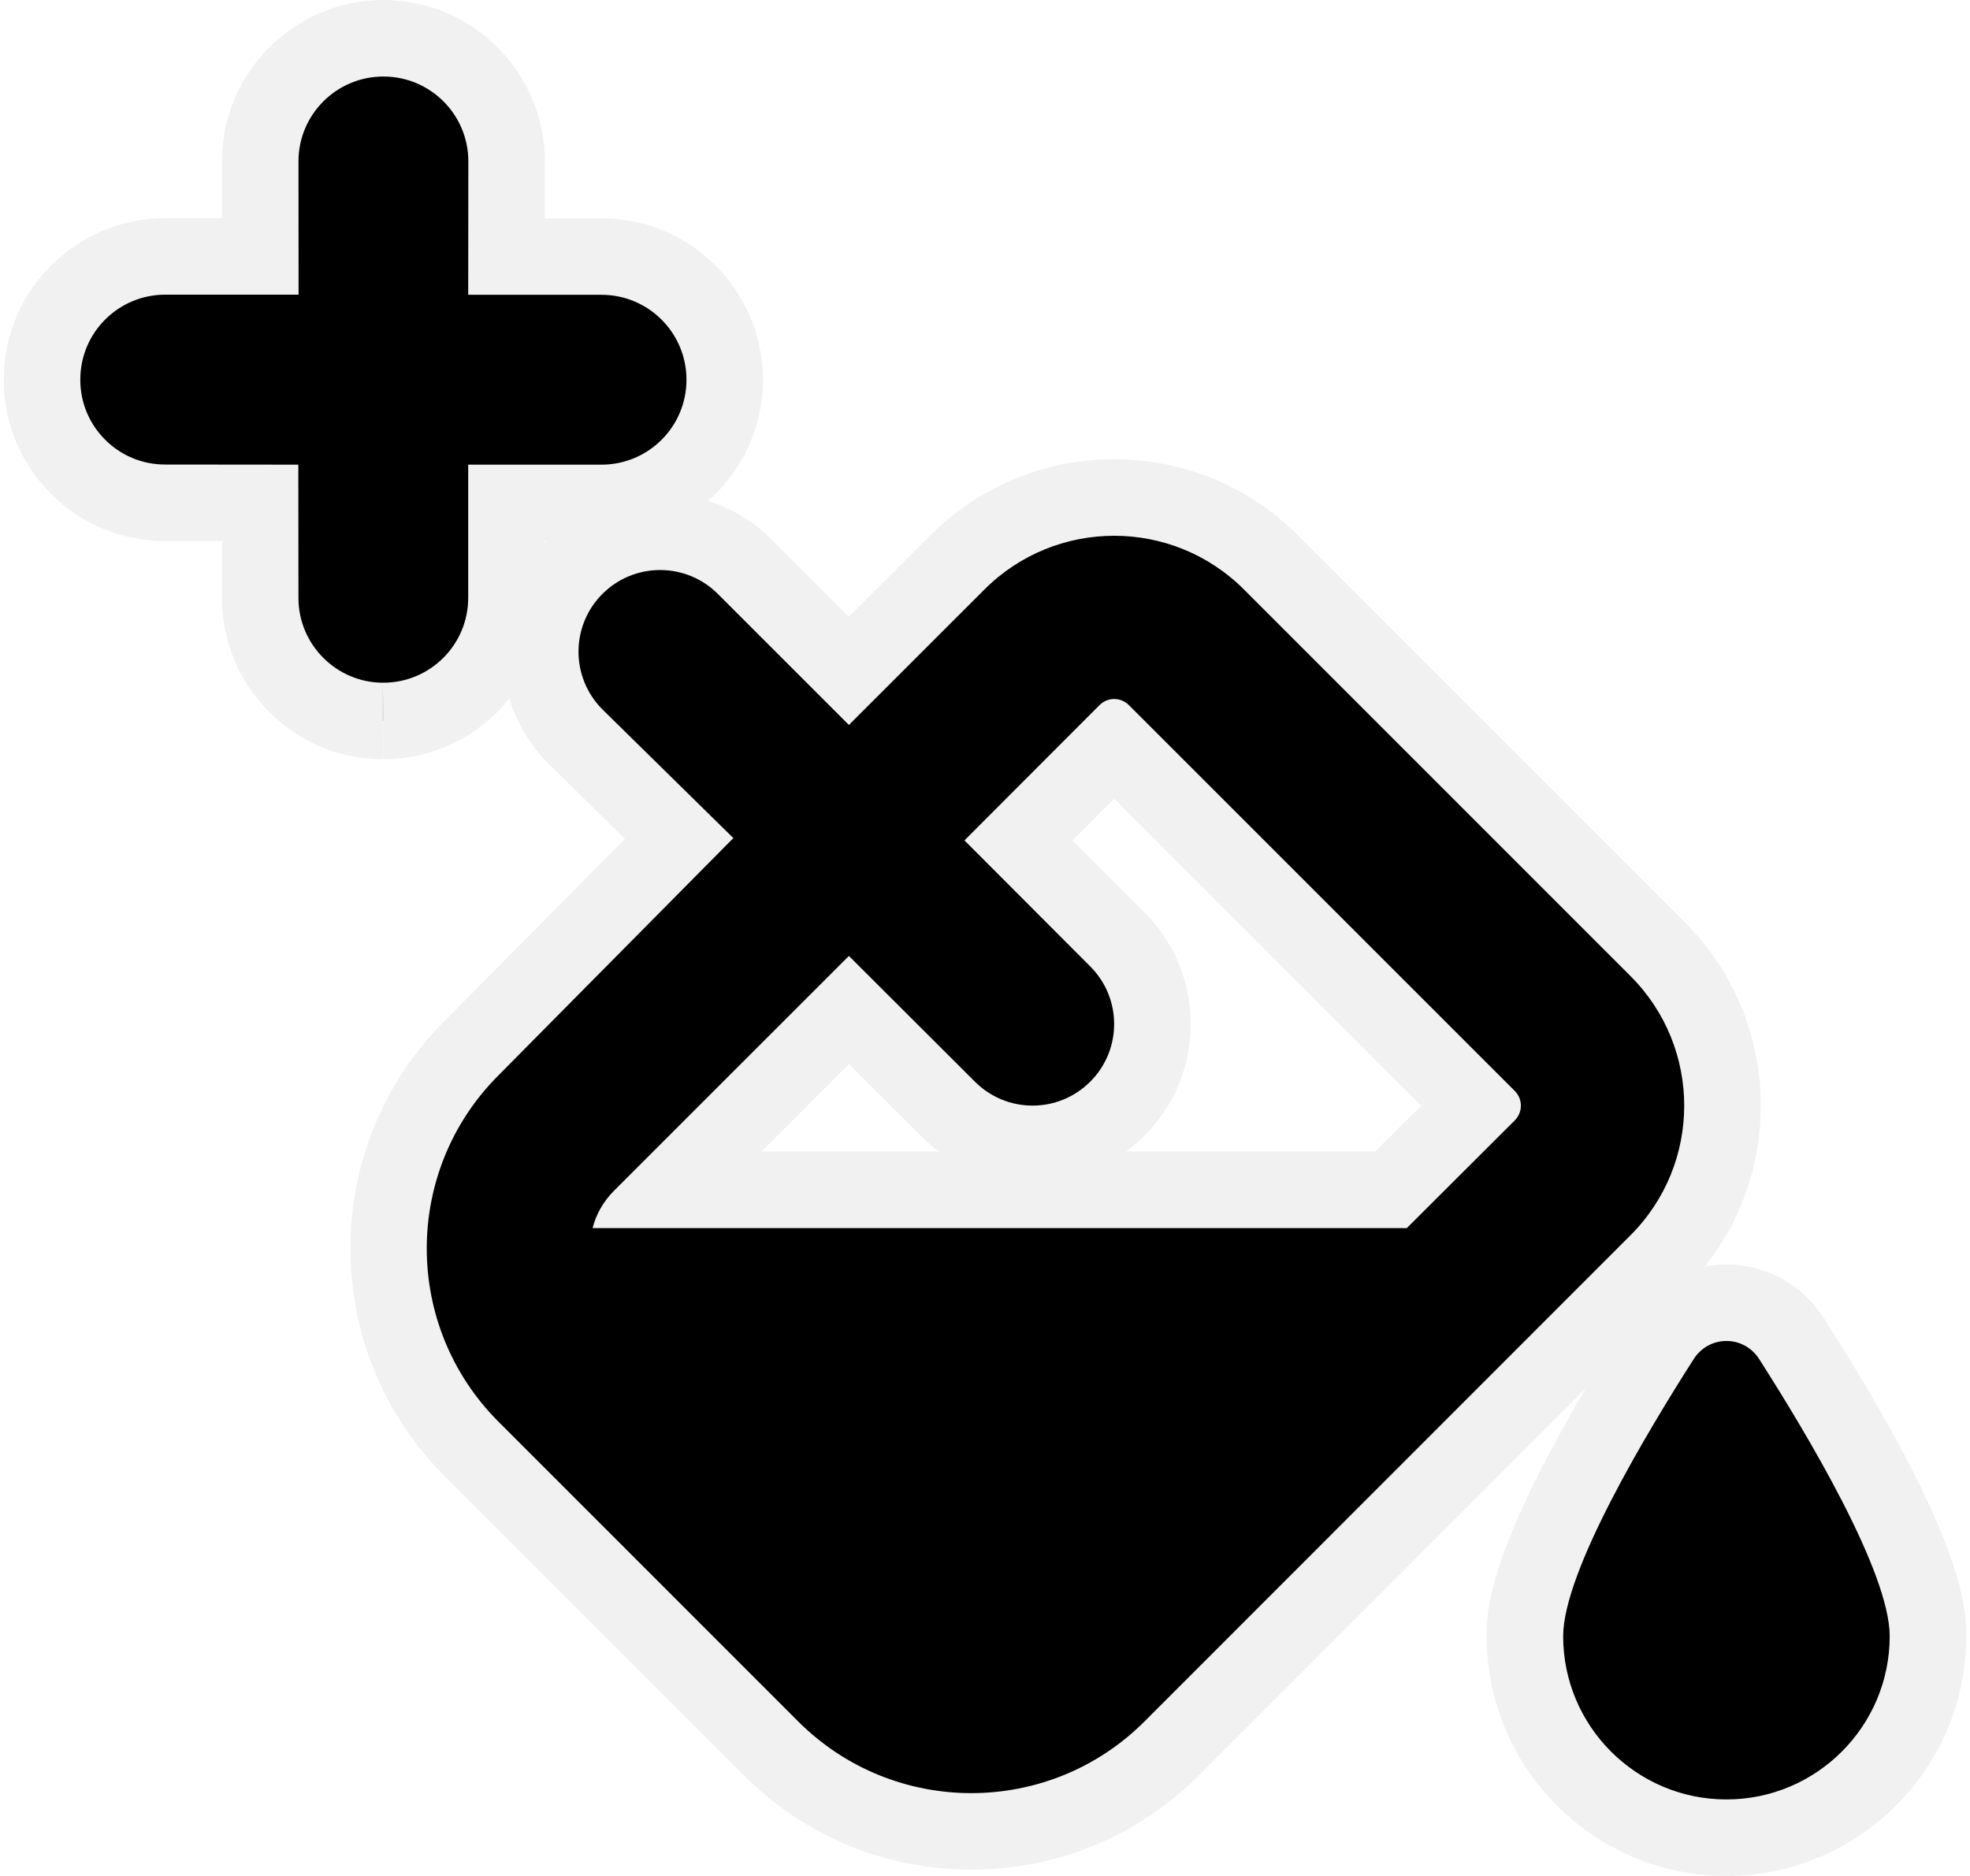
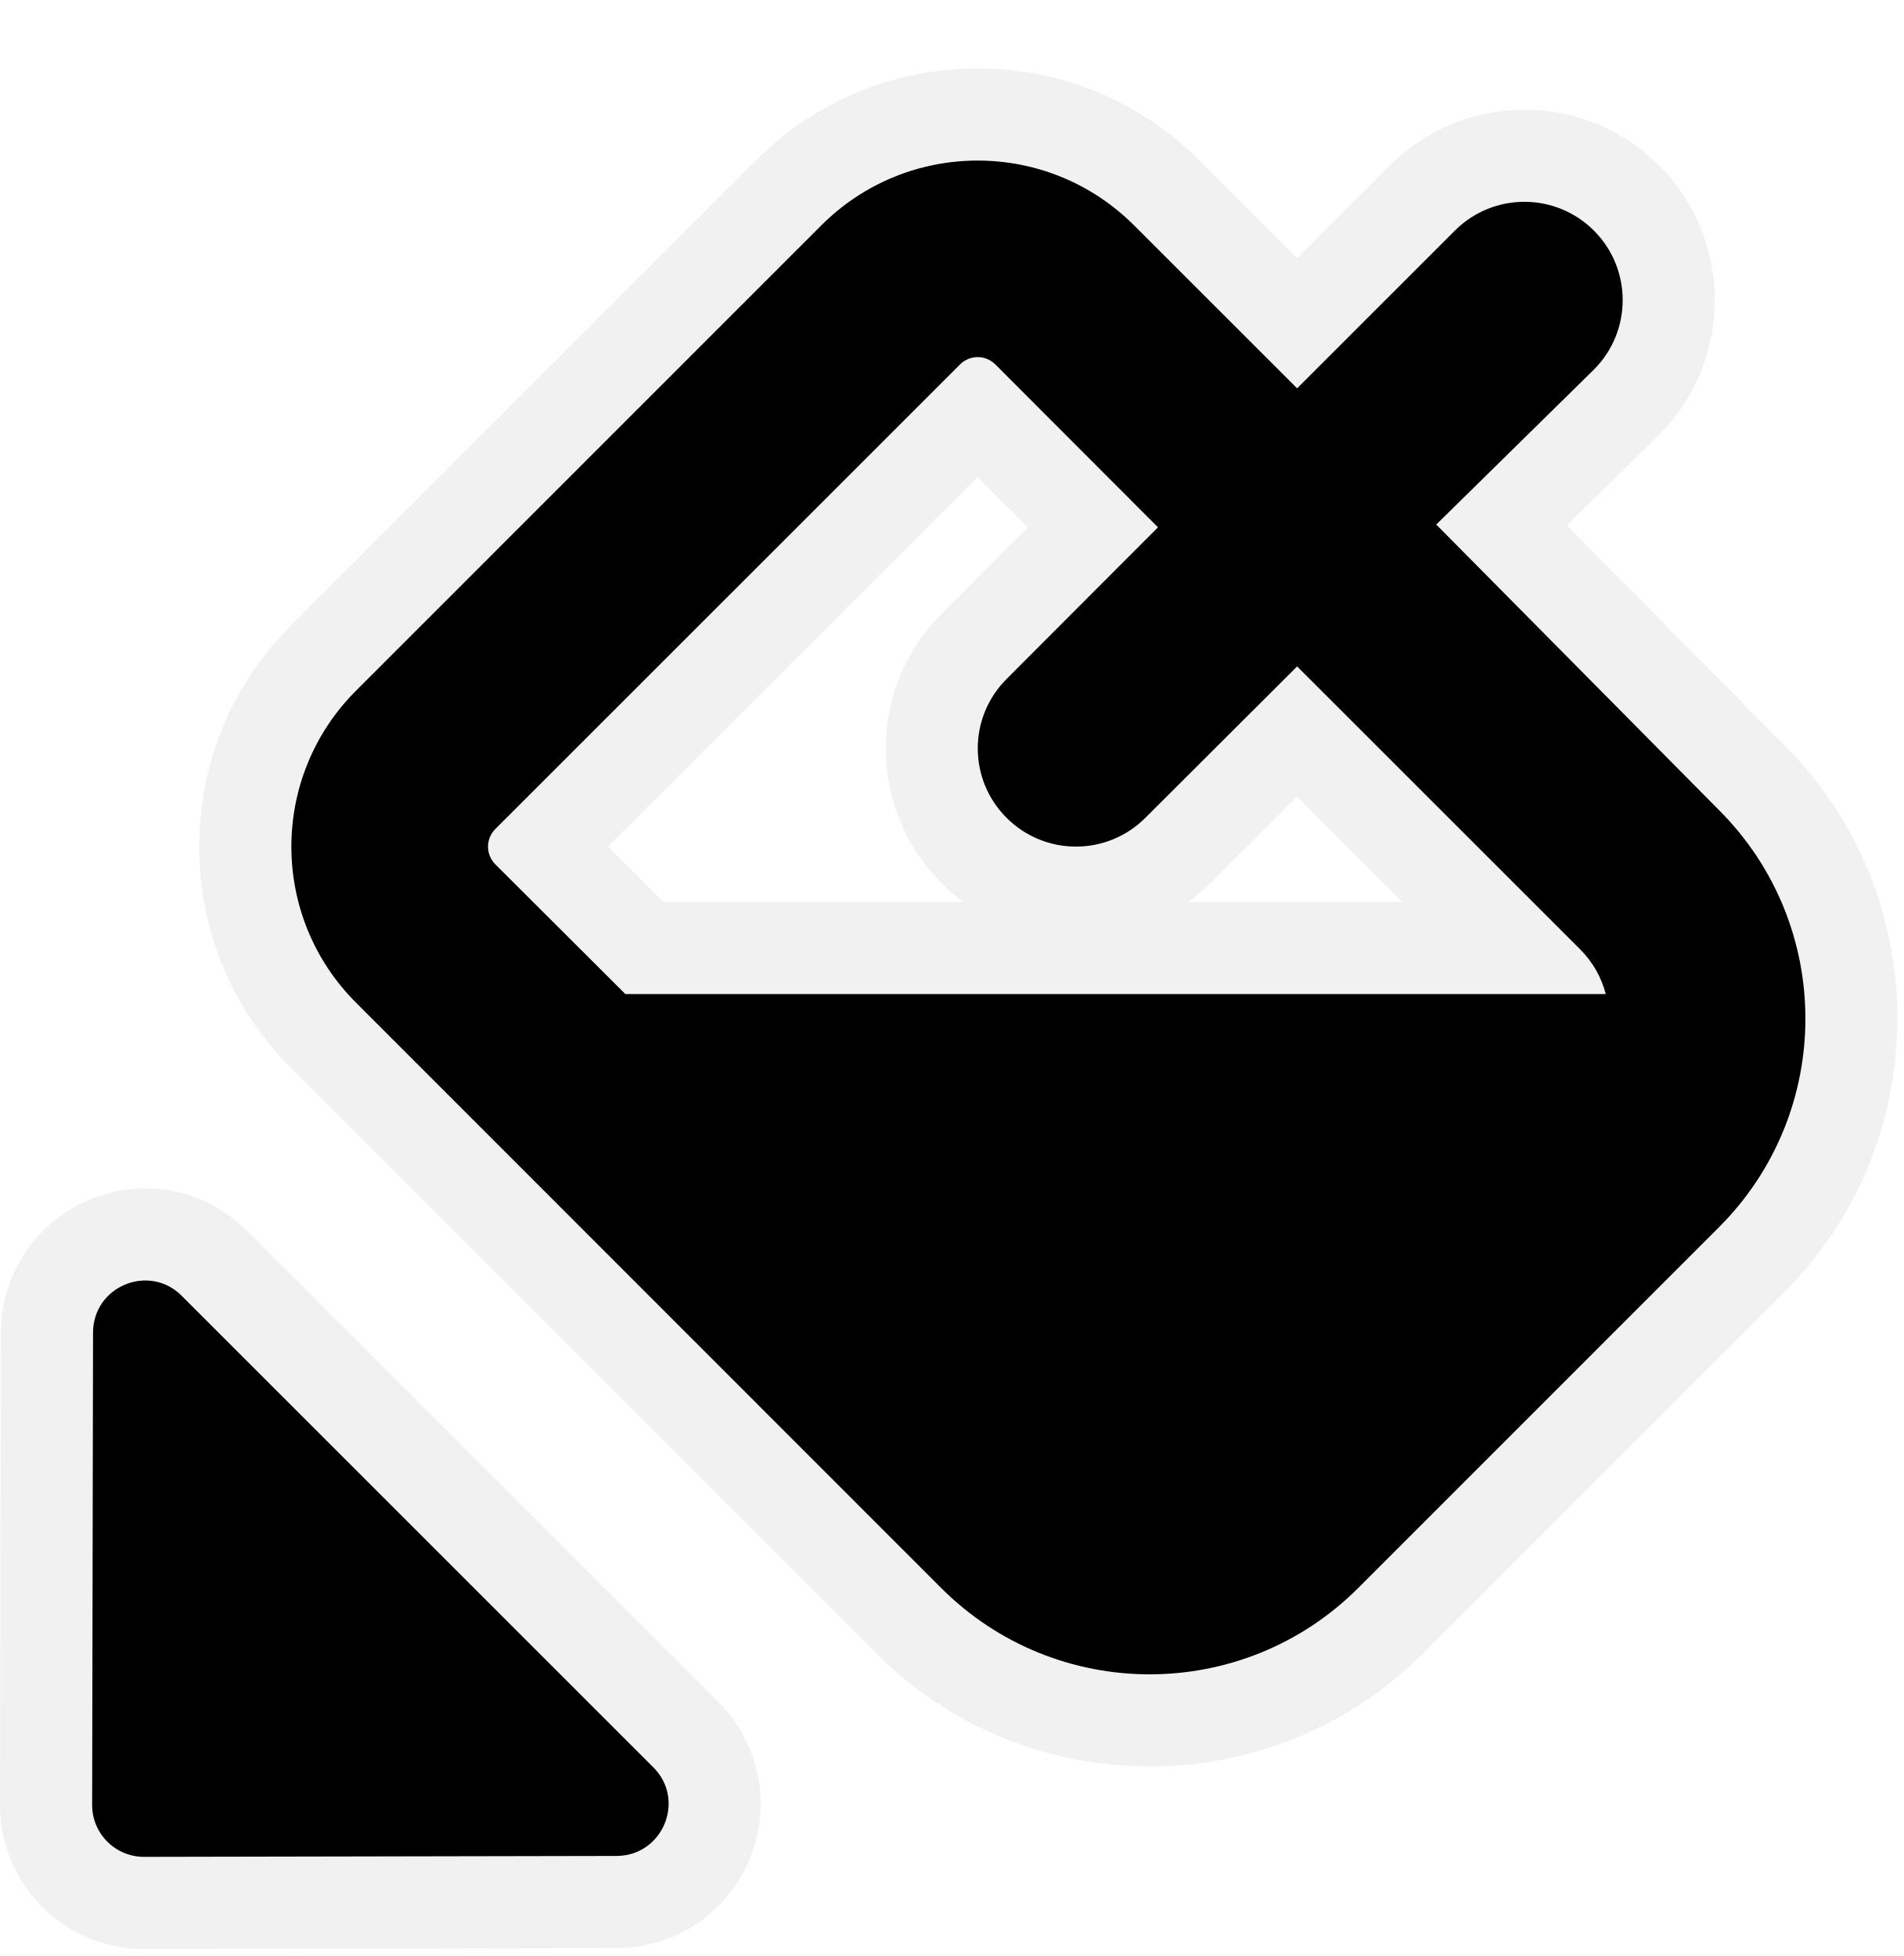
- <svg xmlns="http://www.w3.org/2000/svg" width="21" height="20" viewBox="0 0 769.298 735.482">
-   <g id="Union_2" data-name="Union 2" transform="translate(30 30)">
-     <path d="M 645.298 690.482 C 601.737 690.482 566.297 655.043 566.297 611.483 C 566.297 589.599 584.318 550.309 619.859 494.704 C 625.557 485.923 635.046 480.733 645.298 480.733 C 655.55 480.733 665.039 485.923 670.68 494.616 C 706.278 550.309 724.298 589.599 724.298 611.483 C 724.298 655.043 688.859 690.482 645.298 690.482 Z M 349.298 688.008 C 319.642 688.008 291.761 676.459 270.791 655.489 L 153.32 537.987 C 110.04 494.7 110.04 424.265 153.32 380.977 L 234.749 298.725 L 194.152 258.809 C 175.747 240.39 175.747 210.574 194.058 192.251 C 202.942 183.371 214.745 178.482 227.298 178.482 C 239.852 178.482 251.655 183.371 260.533 192.247 L 301.299 233.011 L 343.793 190.534 C 360.211 174.104 382.056 165.052 405.298 165.052 C 428.539 165.052 450.384 174.104 466.808 190.54 L 618.206 341.977 C 634.67 358.383 643.748 380.234 643.748 403.483 C 643.748 426.732 634.67 448.582 618.186 465.008 L 427.807 655.486 C 406.834 676.459 378.953 688.008 349.298 688.008 Z M 230.794 436.482 L 513.795 436.482 L 546.879 403.476 L 405.301 261.909 L 367.791 299.484 L 406.515 338.287 C 415.383 347.154 420.272 358.948 420.272 371.483 C 420.272 384.018 415.383 395.811 406.504 404.689 C 397.626 413.567 385.833 418.457 373.298 418.457 C 360.763 418.457 348.97 413.567 340.091 404.689 L 301.307 365.984 L 230.794 436.482 Z M 118.632 252.658 C 105.838 252.659 93.77 247.636 84.649 238.515 C 75.521 229.387 70.5 217.256 70.51 204.355 L 70.481 167.155 L 33.284 167.119 C 20.325 167.12 8.236 162.102 -0.876 152.99 C -10.03 143.836 -15.047 131.681 -15 118.766 C -15 92.19 6.665 70.524 33.295 70.524 L 70.552 70.525 L 70.525 33.306 C 70.525 6.665 92.19 -15 118.82 -15 C 145.45 -15 167.115 6.665 167.115 33.296 L 167.076 70.58 L 204.326 70.58 C 230.956 70.58 252.622 92.245 252.622 118.875 C 252.622 145.505 230.956 167.17 204.326 167.17 L 167.06 167.17 L 167.06 204.363 C 167.06 230.993 145.395 252.658 118.765 252.658 L 118.631 237.658 L 118.632 252.658 Z" stroke="none" />
-     <path d="M 645.298 675.482 C 680.598 675.482 709.298 646.782 709.298 611.482 C 709.298 586.283 676.697 531.882 658.098 502.782 C 651.998 493.383 638.598 493.383 632.498 502.782 C 613.898 531.882 581.297 586.283 581.297 611.482 C 581.297 646.782 609.998 675.482 645.298 675.482 M 349.298 673.008 C 373.873 673.008 398.448 663.633 417.198 644.882 L 607.598 454.382 C 635.798 426.282 635.798 380.683 607.598 352.582 L 456.197 201.143 C 428.098 173.021 382.498 173.021 354.398 201.143 L 301.298 254.222 L 249.928 202.855 C 237.428 190.358 217.168 190.358 204.668 202.855 C 192.178 215.353 192.178 235.613 204.668 248.113 L 255.998 298.582 L 163.928 391.583 C 126.435 429.082 126.435 489.883 163.928 527.382 L 281.398 644.882 C 300.148 663.633 324.723 673.008 349.298 673.008 M 301.298 344.783 L 350.698 394.082 C 363.198 406.582 383.398 406.582 395.897 394.082 C 408.398 381.583 408.398 361.382 395.897 348.882 L 346.598 299.482 L 399.598 246.392 C 402.798 243.273 407.798 243.273 410.998 246.392 L 562.397 397.783 C 565.498 400.982 565.498 405.983 562.397 409.182 L 519.998 451.482 L 200.818 451.482 C 202.198 446.082 204.988 441.083 209.178 436.883 L 301.298 344.783 M 118.631 237.658 C 118.675 237.658 118.721 237.658 118.765 237.658 C 137.16 237.658 152.06 222.758 152.06 204.363 L 152.06 152.17 L 204.326 152.17 C 222.721 152.17 237.622 137.27 237.622 118.875 C 237.622 100.48 222.721 85.58 204.326 85.58 L 152.06 85.58 L 152.115 33.296 C 152.115 14.9 137.215 3.446691334829666e-05 118.82 3.446691334829666e-05 C 100.425 3.446691334829666e-05 85.525 14.9 85.525 33.296 L 85.562 85.525 L 33.296 85.524 C 14.9 85.524 3.231273149140179e-05 100.425 3.231273149140179e-05 118.82 C -0.033 128.057 3.705 136.358 9.731 142.384 C 15.757 148.41 24.065 152.158 33.299 152.119 L 85.469 152.17 L 85.51 204.367 C 85.503 213.557 89.222 221.875 95.256 227.909 C 101.261 233.913 109.522 237.658 118.631 237.658 M 645.298 705.482 C 593.466 705.482 551.297 663.314 551.297 611.482 C 551.297 602.426 551.295 580.077 590.228 514.199 L 438.416 666.09 C 414.608 689.899 382.96 703.008 349.298 703.008 C 315.635 703.008 283.987 689.899 260.184 666.096 L 142.712 548.593 C 93.585 499.457 93.585 419.507 142.713 370.371 L 213.5 298.869 L 183.635 269.505 C 176.214 262.078 171.056 253.261 168.154 243.906 C 156.545 258.378 138.718 267.658 118.765 267.658 L 118.631 237.658 L 118.632 267.658 C 101.832 267.659 85.997 261.076 74.043 249.122 C 62.079 237.158 55.497 221.255 55.51 204.343 L 55.493 182.141 L 33.27 182.119 C 16.318 182.119 0.462 175.541 -11.483 163.597 C -23.484 151.595 -30.061 135.654 -30 118.712 C -30 83.919 -1.606 55.524 33.296 55.524 L 55.541 55.525 L 55.525 33.317 C 55.525 -1.606 83.919 -30 118.82 -30 C 153.721 -30 182.115 -1.606 182.115 33.296 L 182.092 55.58 L 204.326 55.58 C 239.227 55.58 267.622 83.974 267.622 118.875 C 267.622 137.776 259.296 154.767 246.117 166.375 C 255.455 169.336 264.011 174.513 271.138 181.638 L 301.301 211.8 L 333.189 179.926 C 352.434 160.665 378.048 150.052 405.298 150.052 C 432.548 150.052 458.161 160.666 477.419 179.938 L 628.814 331.372 C 648.103 350.593 658.748 376.217 658.748 403.483 C 658.748 426.644 651.067 448.619 636.907 466.516 C 639.645 465.999 642.452 465.733 645.298 465.733 C 660.651 465.733 674.844 473.478 683.263 486.45 C 739.298 574.119 739.298 601.264 739.298 611.482 C 739.298 663.314 697.13 705.482 645.298 705.482 Z M 409.918 421.482 L 507.592 421.482 L 525.654 403.462 L 405.31 283.13 L 388.984 299.485 L 417.132 327.691 C 428.823 339.381 435.272 354.941 435.272 371.483 C 435.272 388.025 428.822 403.585 417.11 415.296 C 414.849 417.557 412.445 419.622 409.918 421.482 Z M 267.013 421.482 L 336.678 421.482 C 334.151 419.622 331.745 417.556 329.484 415.295 L 301.317 387.185 L 267.013 421.482 Z M 182.06 182.17 L 182.06 183.082 C 182.348 182.775 182.638 182.472 182.933 182.17 L 182.06 182.17 Z" stroke="none" fill="#f1f1f1" />
+ <svg xmlns="http://www.w3.org/2000/svg" width="18" height="18.5" viewBox="0 0 619.756 592.392">
+   <g id="Union_1" data-name="Union 1" transform="translate(-223.774 30)">
+     <path d="M 270.642 567.392 C 262.125 567.393 254.118 564.071 248.094 558.038 C 242.071 552.006 238.761 543.992 238.774 535.475 L 239.067 381.636 C 239.094 364.029 253.471 349.7 271.117 349.7 C 279.523 349.7 287.475 353.023 293.509 359.058 L 447.108 512.657 C 456.24 521.788 458.951 535.406 454.014 547.35 C 449.064 559.328 437.488 567.079 424.524 567.099 L 270.696 567.392 L 270.682 567.392 L 270.642 567.392 Z M 598.086 507.956 C 568.431 507.956 540.55 496.407 519.58 475.438 L 329.177 284.935 C 312.715 268.531 303.637 246.681 303.637 223.431 C 303.637 200.181 312.715 178.331 329.199 161.905 L 480.579 10.485 C 497 -5.948 518.845 -15 542.087 -15 C 565.328 -15 587.173 -5.948 603.597 10.488 L 646.085 52.96 L 686.85 12.196 C 695.731 3.319 707.534 -1.569 720.087 -1.569 C 732.64 -1.569 744.443 3.319 753.322 12.194 C 771.637 30.522 771.637 60.338 753.328 78.663 L 712.635 118.674 L 794.116 200.977 C 837.344 244.213 837.344 314.648 794.064 357.936 L 676.594 475.436 C 655.623 496.407 627.742 507.956 598.086 507.956 Z M 433.589 256.431 L 716.591 256.431 L 646.077 185.932 L 607.282 224.648 C 598.414 233.516 586.621 238.406 574.087 238.406 C 561.552 238.406 549.759 233.516 540.88 224.637 C 522.57 206.327 522.57 176.535 540.88 158.224 L 579.593 119.433 L 542.082 81.857 L 400.504 223.427 L 433.589 256.431 Z" stroke="none" />
+     <path d="M 270.641 552.392 C 270.65 552.392 270.659 552.392 270.668 552.392 L 424.501 552.099 C 439.567 552.076 447.128 533.889 436.502 523.264 L 282.902 369.664 C 272.277 359.038 254.09 366.599 254.067 381.665 L 253.774 535.498 C 253.759 544.816 261.326 552.393 270.641 552.392 M 598.086 492.956 C 622.661 492.956 647.236 483.581 665.987 464.831 L 783.456 347.331 C 820.949 309.83 820.949 249.031 783.456 211.531 L 691.386 118.531 L 742.717 68.061 C 755.206 55.561 755.206 35.301 742.717 22.802 C 730.217 10.307 709.957 10.307 697.457 22.802 L 646.087 74.171 L 592.987 21.091 C 564.887 -7.03 519.286 -7.03 491.187 21.091 L 339.787 172.531 C 311.586 200.631 311.586 246.231 339.787 274.331 L 530.186 464.831 C 548.937 483.581 573.511 492.956 598.086 492.956 M 542.087 64.001 C 544.137 64.001 546.187 64.781 547.787 66.341 L 600.787 119.431 L 551.487 168.831 C 538.987 181.331 538.987 201.531 551.487 214.031 C 563.987 226.531 584.186 226.531 596.686 214.031 L 646.087 164.731 L 738.206 256.83 C 742.397 261.031 745.186 266.031 746.566 271.431 L 427.387 271.431 L 384.987 229.131 C 381.886 225.931 381.886 220.931 384.987 217.731 L 536.386 66.341 C 537.987 64.781 540.037 64.001 542.087 64.001 M 270.643 582.392 C 258.115 582.393 246.338 577.508 237.48 568.637 C 228.622 559.766 223.755 547.981 223.774 535.452 L 224.067 381.608 C 224.106 355.748 245.212 334.7 271.117 334.7 C 283.53 334.7 295.249 339.584 304.116 348.452 L 457.715 502.05 C 471.148 515.482 475.137 535.513 467.877 553.08 C 460.602 570.68 443.594 582.07 424.546 582.099 L 270.643 582.392 Z M 598.086 522.956 C 564.424 522.956 532.776 509.847 508.973 486.045 L 318.568 295.538 C 299.282 276.321 288.637 250.697 288.637 223.431 C 288.637 196.164 299.282 170.54 318.612 151.28 L 469.971 -0.12 C 489.223 -19.386 514.836 -30 542.087 -30 C 569.337 -30 594.95 -19.386 614.208 -0.115 L 646.083 31.749 L 676.244 1.589 C 687.959 -10.122 703.528 -16.569 720.087 -16.569 C 736.646 -16.569 752.215 -10.122 763.926 1.585 C 788.089 25.766 788.09 65.094 763.939 89.265 L 733.884 118.817 L 804.776 190.424 C 853.798 239.455 853.798 319.406 804.672 368.542 L 687.203 486.042 C 663.396 509.847 631.749 522.956 598.086 522.956 Z M 610.71 241.431 L 680.372 241.431 L 646.067 207.133 L 617.878 235.265 C 615.626 237.518 613.229 239.576 610.71 241.431 Z M 439.791 241.431 L 537.467 241.431 C 534.94 239.571 532.535 237.505 530.273 235.244 C 506.115 211.085 506.115 171.776 530.273 147.618 L 558.4 119.434 L 542.071 103.078 L 421.73 223.415 L 439.791 241.431 Z" stroke="none" fill="#f1f1f1" />
  </g>
</svg>
